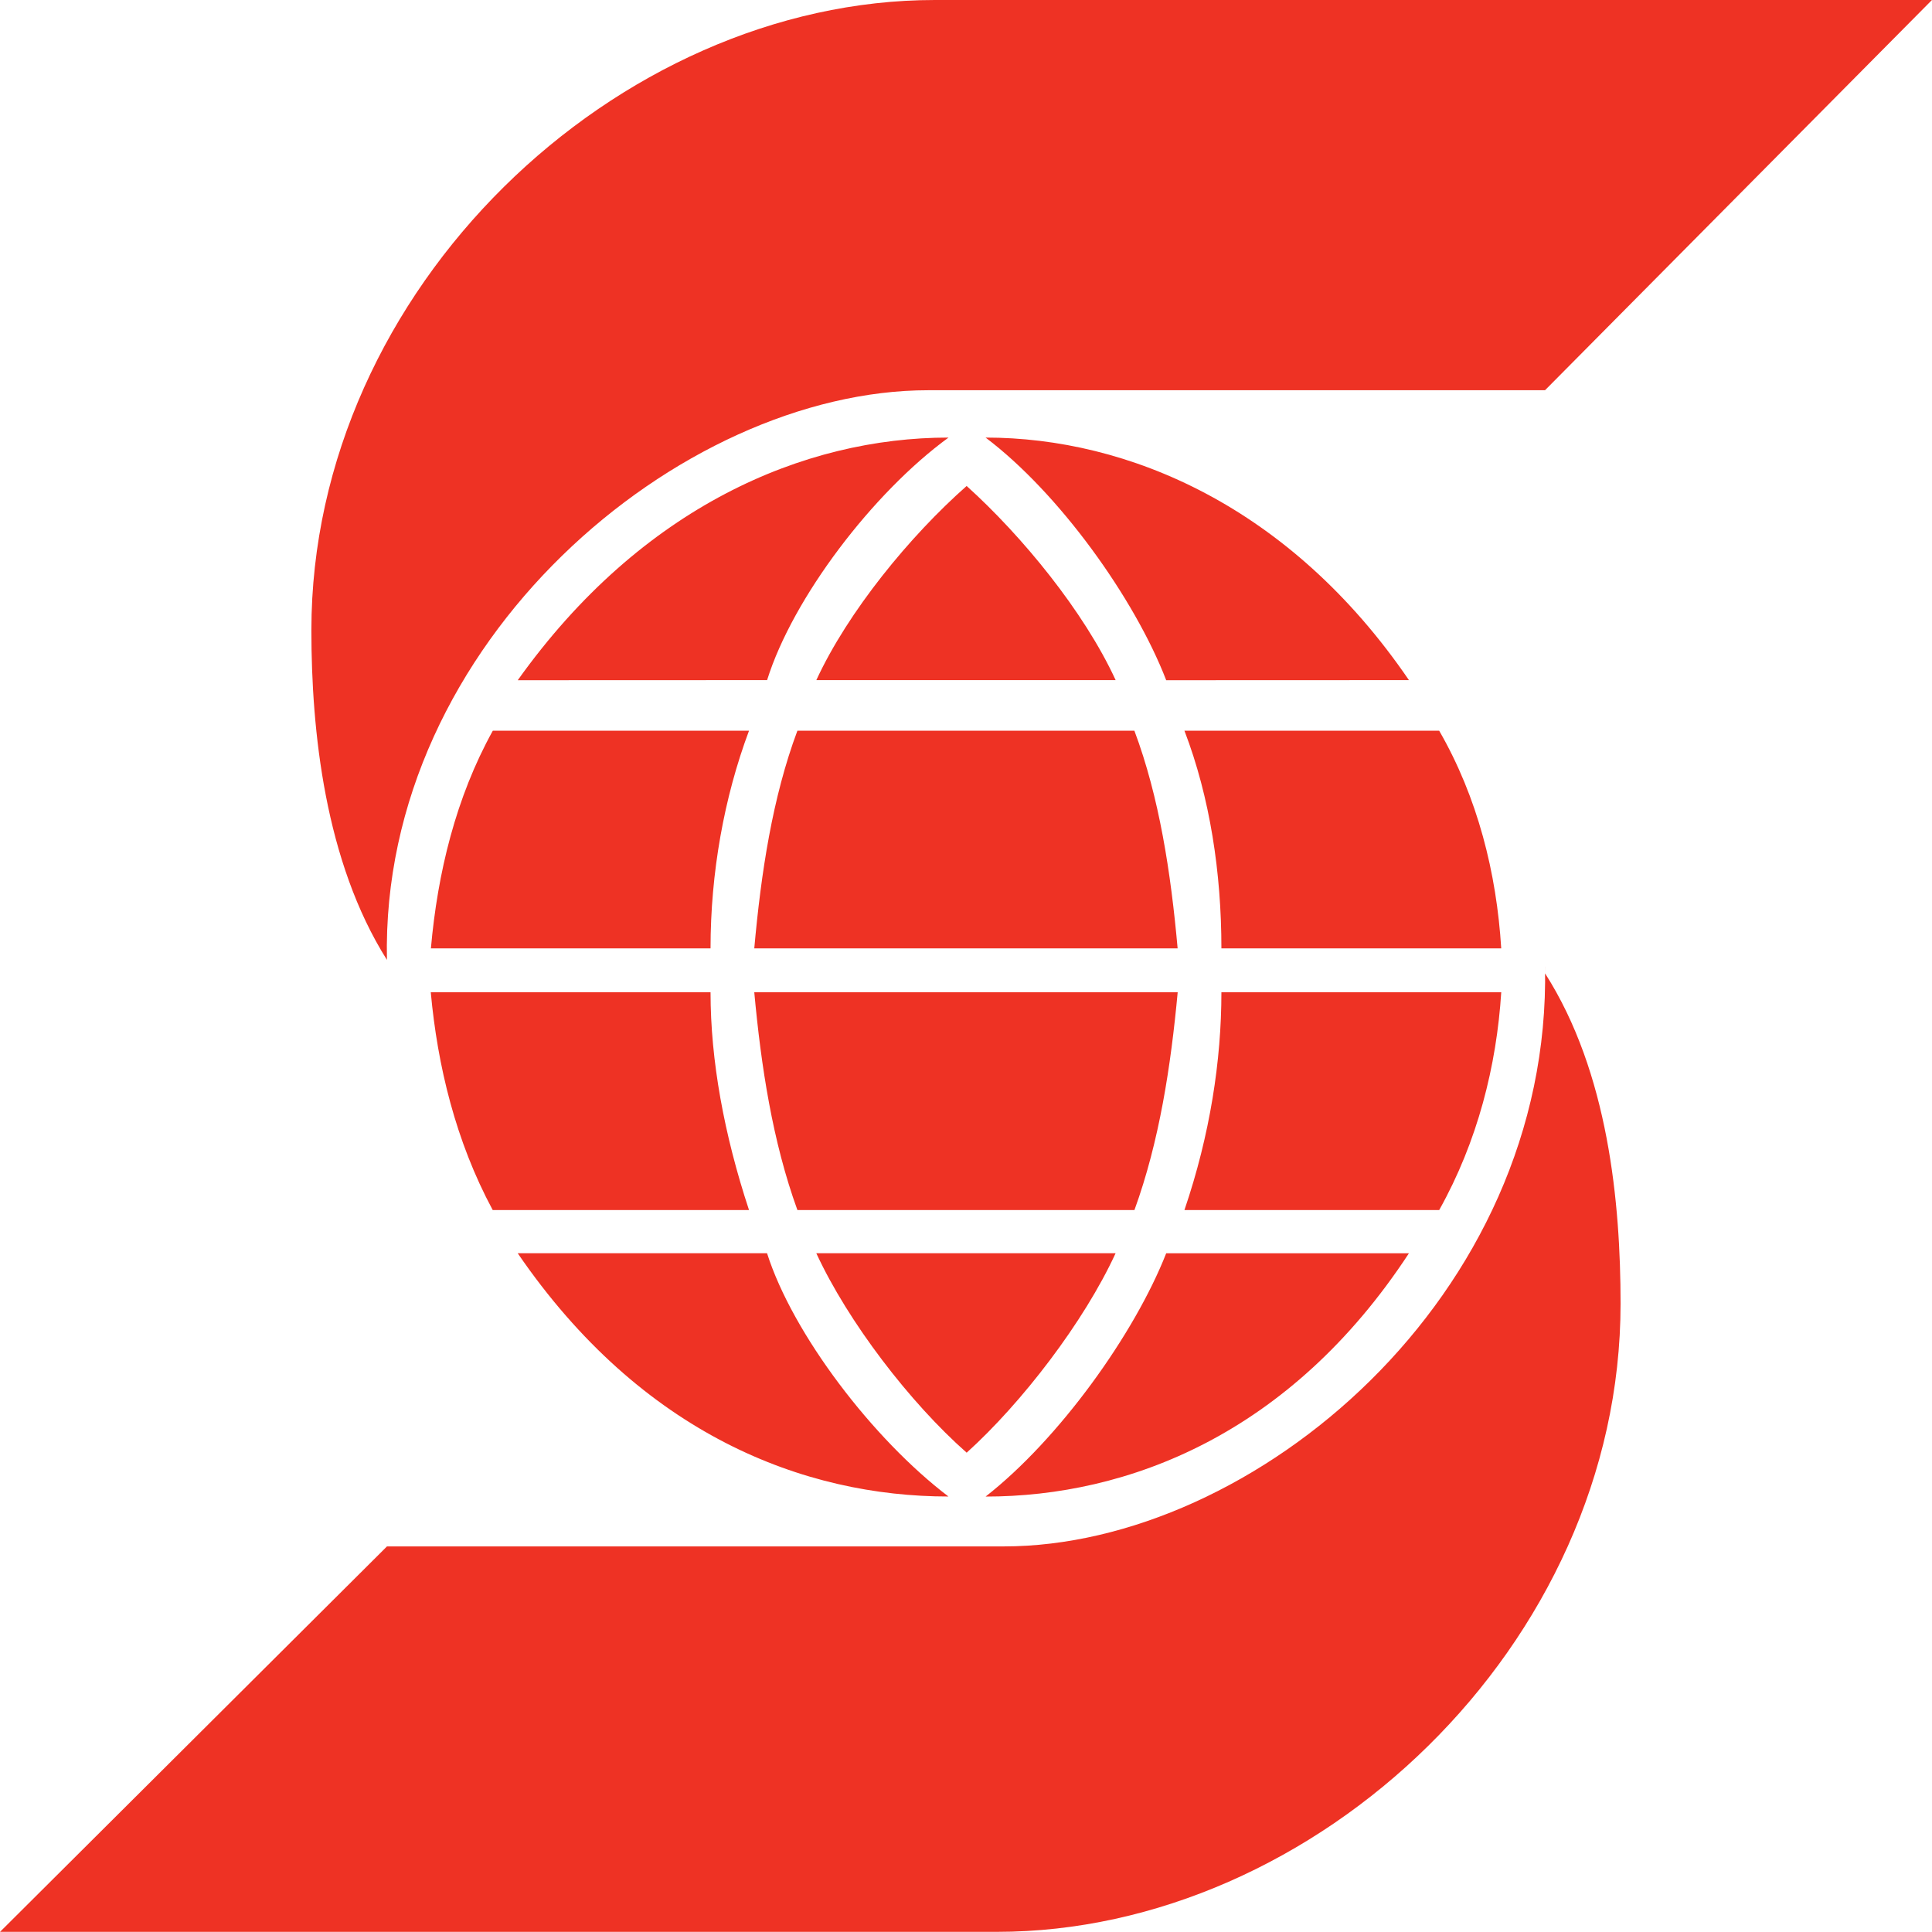
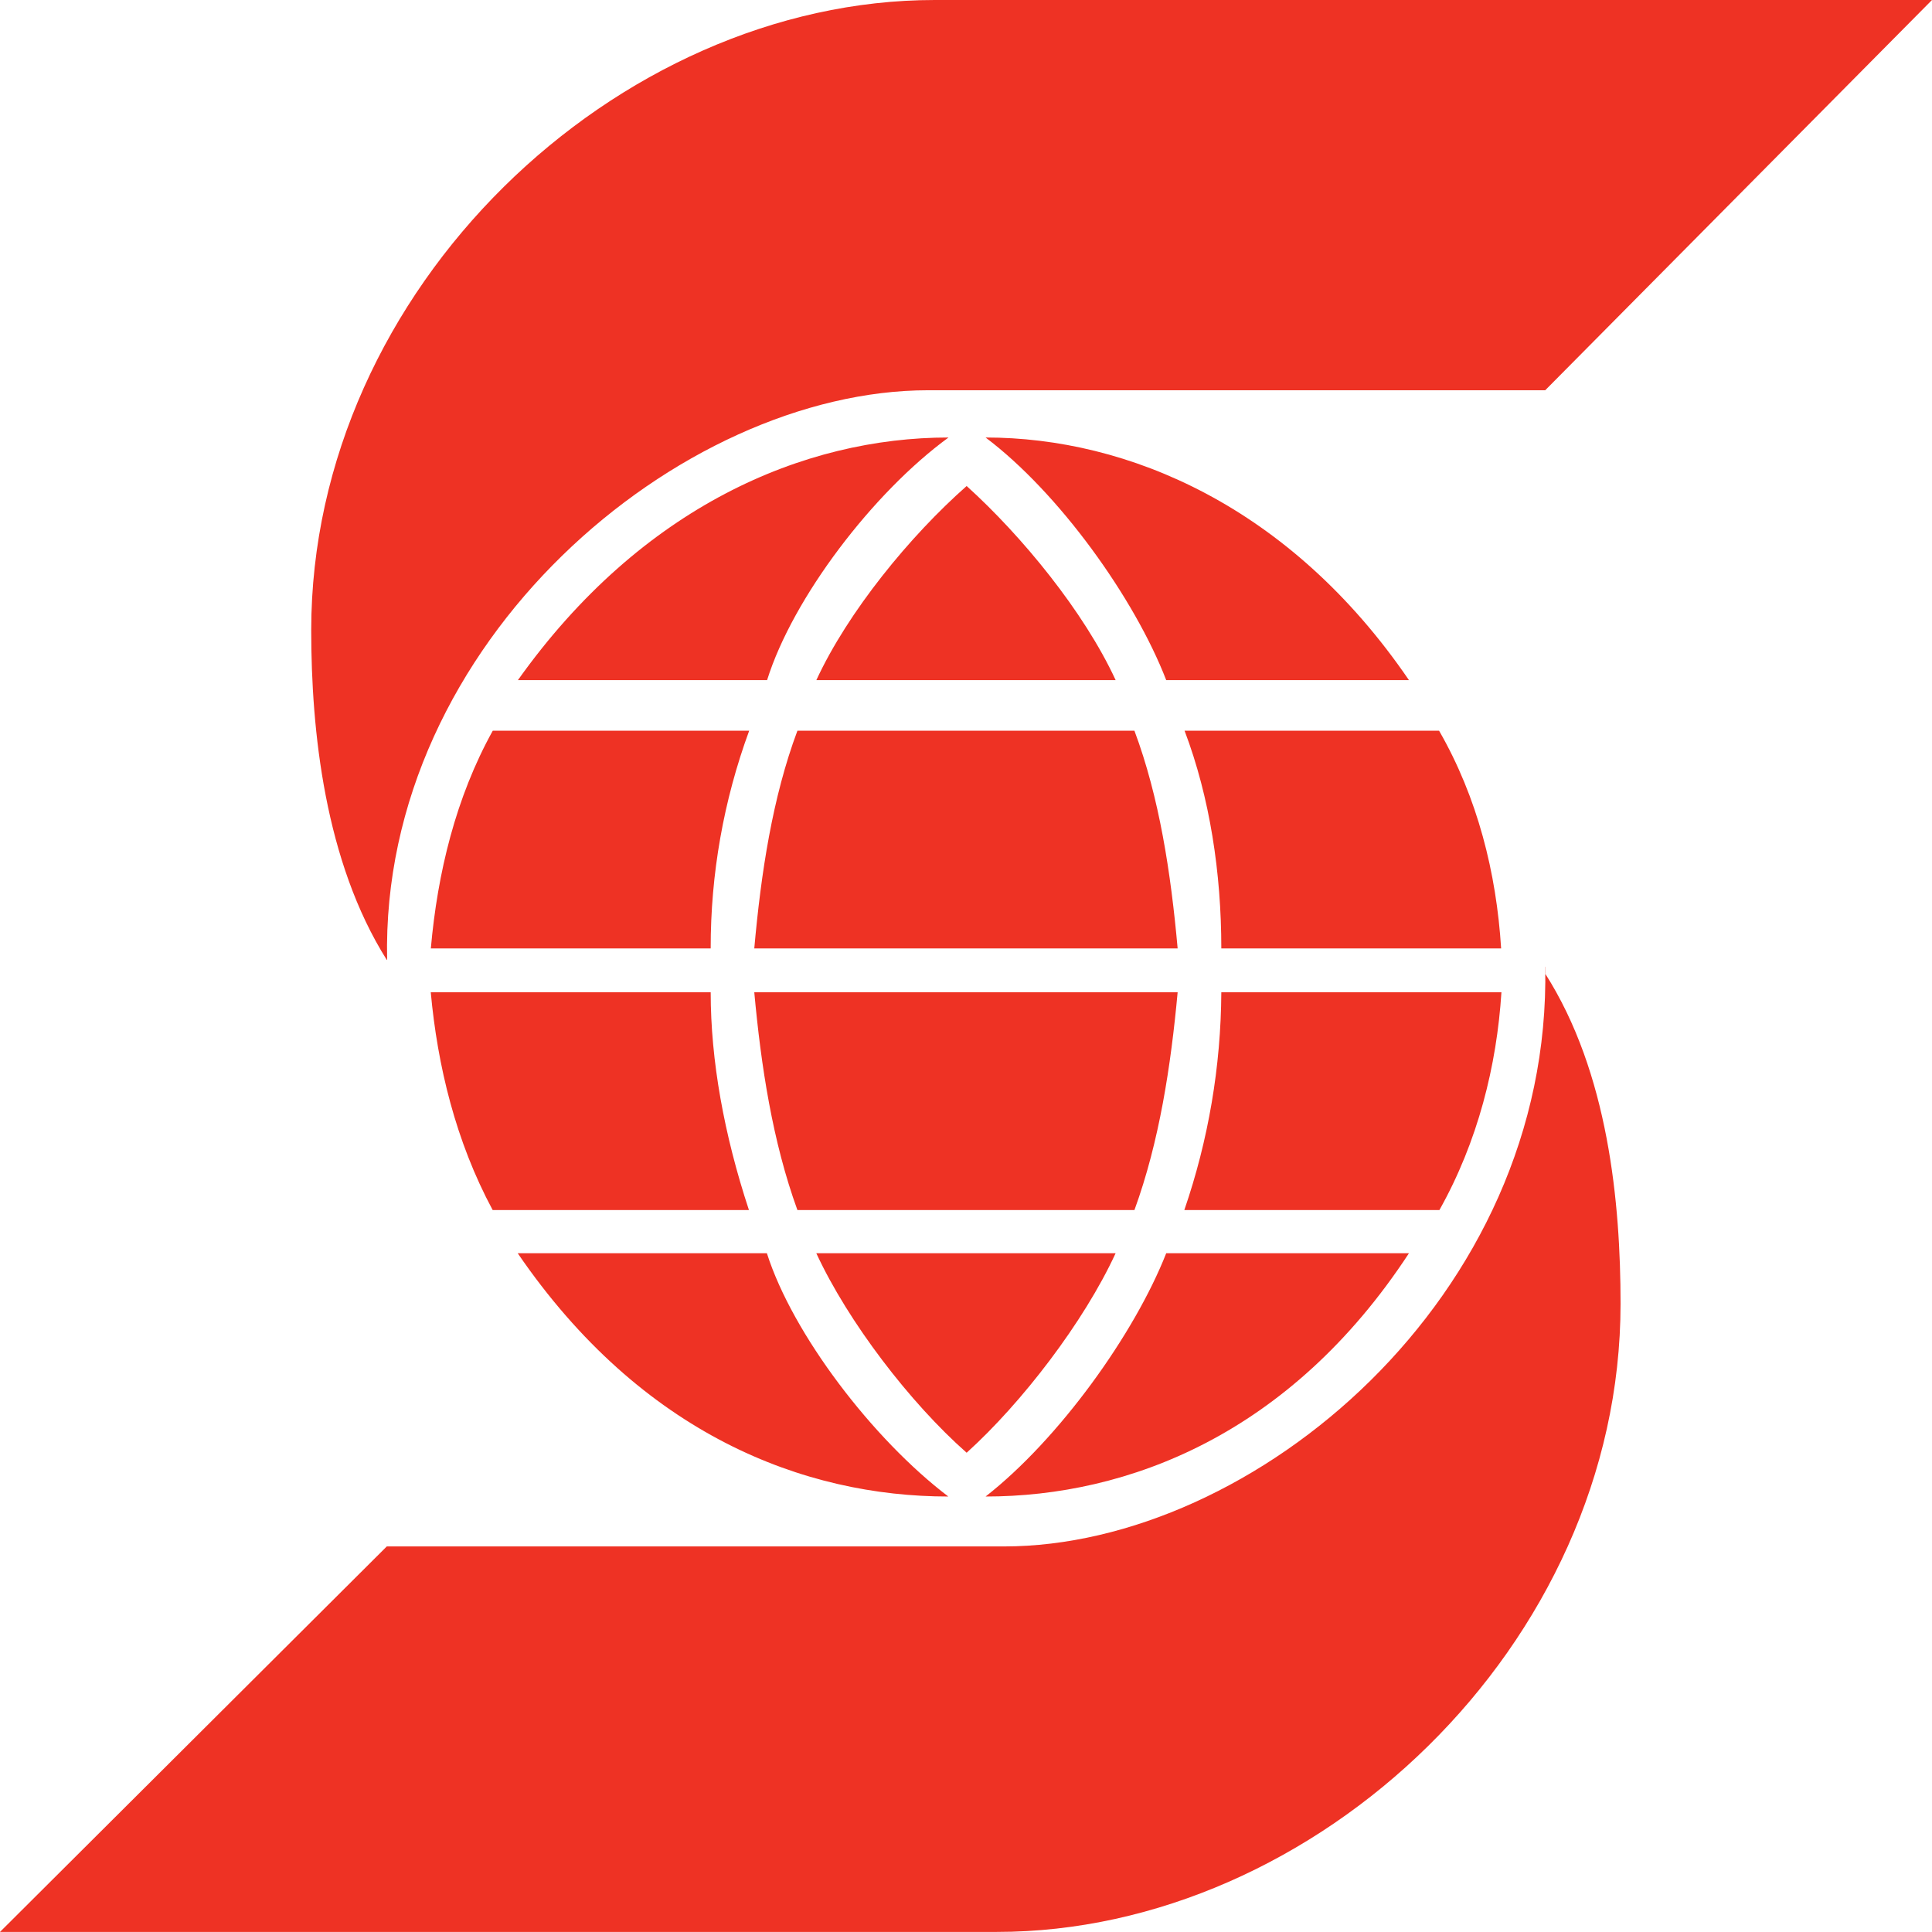
- <svg xmlns="http://www.w3.org/2000/svg" id="Capa_1" data-name="Capa 1" viewBox="0 0 1027.56 1027.5">
+ <svg xmlns="http://www.w3.org/2000/svg" id="Capa_1" data-name="Capa 1" viewBox="0 0 507 506.97">
  <defs>
    <style>.cls-1{fill:#ee3224;}</style>
  </defs>
-   <path class="cls-1" d="M841.2,540.15C844.77,715.83,686,848.48,553.28,848.48h-328l-205.8,205H549.71c169.28,0,331.67-152.29,331.67-334.1,0-53.4-6.45-122.95-40.16-175.68v-3.57ZM784.92,669.57c20.46-36.56,30.51-76.74,33-115.83H669.08c0,36.24-6,75.68-19.66,115.83Zm-145.2,23c-16.89,43-57,98.89-96.06,129.4,75.59,0,162-33,225.16-129.4Zm-16.89-23c13.29-36.56,19.37-76.74,23-115.83H420.63c3.6,39.09,9.67,79.27,22.94,115.83Zm-205,0c-13.26-40.15-20.46-79.56-20.46-115.83H248.57c3.57,39.09,13.27,79.27,32.94,115.83ZM533.58,798.65C563,772.08,596,729.1,612.81,692.54H453.62c16.89,36.56,49.85,79.54,80,106.11ZM294.8,692.54c66,96.41,152.34,129.4,229.11,129.4-40.21-30.54-82.81-86.41-96.49-129.4Zm354.62-277.9c13.61,35.5,19.66,75.66,19.66,115.78H817.91c-2.48-40.13-12.55-80.28-33-115.78Zm119.4-26.91c-63.15-92.49-149.54-129-225.16-129,39,29.42,79.17,85.35,96.06,129.05ZM443.57,414.64c-13.27,35.5-19.34,75.66-22.94,115.78H645.8c-3.6-40.13-9.7-80.28-23-115.78Zm-162,0c-19.66,35.5-29.39,75.66-32.93,115.78H397.37c0-40.13,7.19-80.28,20.46-115.78ZM533.58,284.47c-30.11,26.57-63.07,66.7-79.94,103.26H612.83C596,351.17,563,311,533.58,284.47ZM427.45,387.73c13.67-43.73,56.28-99.66,96.49-129-76.77,0-163.18,36.56-229.11,129.05ZM225.26,536.53c-33-52.34-40.19-121.89-40.19-175.31C185.07,179.41,347.51,26,516.69,26H1047L841.2,233.55H513.15c-131.9,0-291.52,133.77-287.89,303Z" transform="translate(-19.46 -26)" />
+   <path class="cls-1" d="M430,278.21c1.76,86.68-76.59,152.13-142.06,152.13H126L24.5,531.5H286.12c83.53,0,163.65-75.14,163.65-164.85,0-26.35-3.18-60.66-19.81-86.68v-1.76Zm-27.77,63.86c10.1-18,15.05-37.87,16.28-57.16H345a178.76,178.76,0,0,1-9.71,57.16ZM330.54,353.4c-8.34,21.21-28.14,48.79-47.4,63.84,37.3,0,79.94-16.27,111.1-63.84Zm-8.34-11.33c6.56-18,9.56-37.87,11.34-57.16H222.44c1.77,19.29,4.77,39.12,11.32,57.16Zm-101.16,0C214.5,322.25,211,302.81,211,284.91H137.54c1.77,19.29,6.55,39.12,16.25,57.16Zm57.13,63.68c14.5-13.1,30.78-34.31,39.09-52.35H238.72c8.33,18,24.59,39.25,39.45,52.35ZM160.36,353.4c32.54,47.57,75.16,63.84,113,63.84-19.84-15.06-40.86-42.63-47.61-63.84Zm175-137.12C342,233.8,345,253.61,345,273.41h73.43c-1.23-19.8-6.2-39.61-16.28-57.13ZM394.24,203c-31.16-45.63-73.79-63.67-111.1-63.67,19.26,14.51,39.06,42.11,47.4,63.67ZM233.76,216.28c-6.55,17.52-9.55,37.33-11.32,57.13h111.1c-1.78-19.8-4.79-39.61-11.34-57.13Zm-79.95,0c-9.71,17.52-14.5,37.33-16.25,57.13H211a165.11,165.11,0,0,1,10.1-57.13Zm124.36-64.22C263.31,165.17,247.05,185,238.73,203h78.54c-8.32-18-24.6-37.83-39.1-50.94ZM225.8,203c6.75-21.57,27.77-49.17,47.61-63.67-37.88,0-80.51,18-113,63.67ZM126,276.42c-16.26-25.82-19.83-60.14-19.83-86.5,0-89.7,80.15-165.4,163.63-165.4H531.5L430,126.93H268.09c-65.08,0-143.84,66-142,149.49Z" transform="translate(-24.5 -24.52)" />
</svg>
